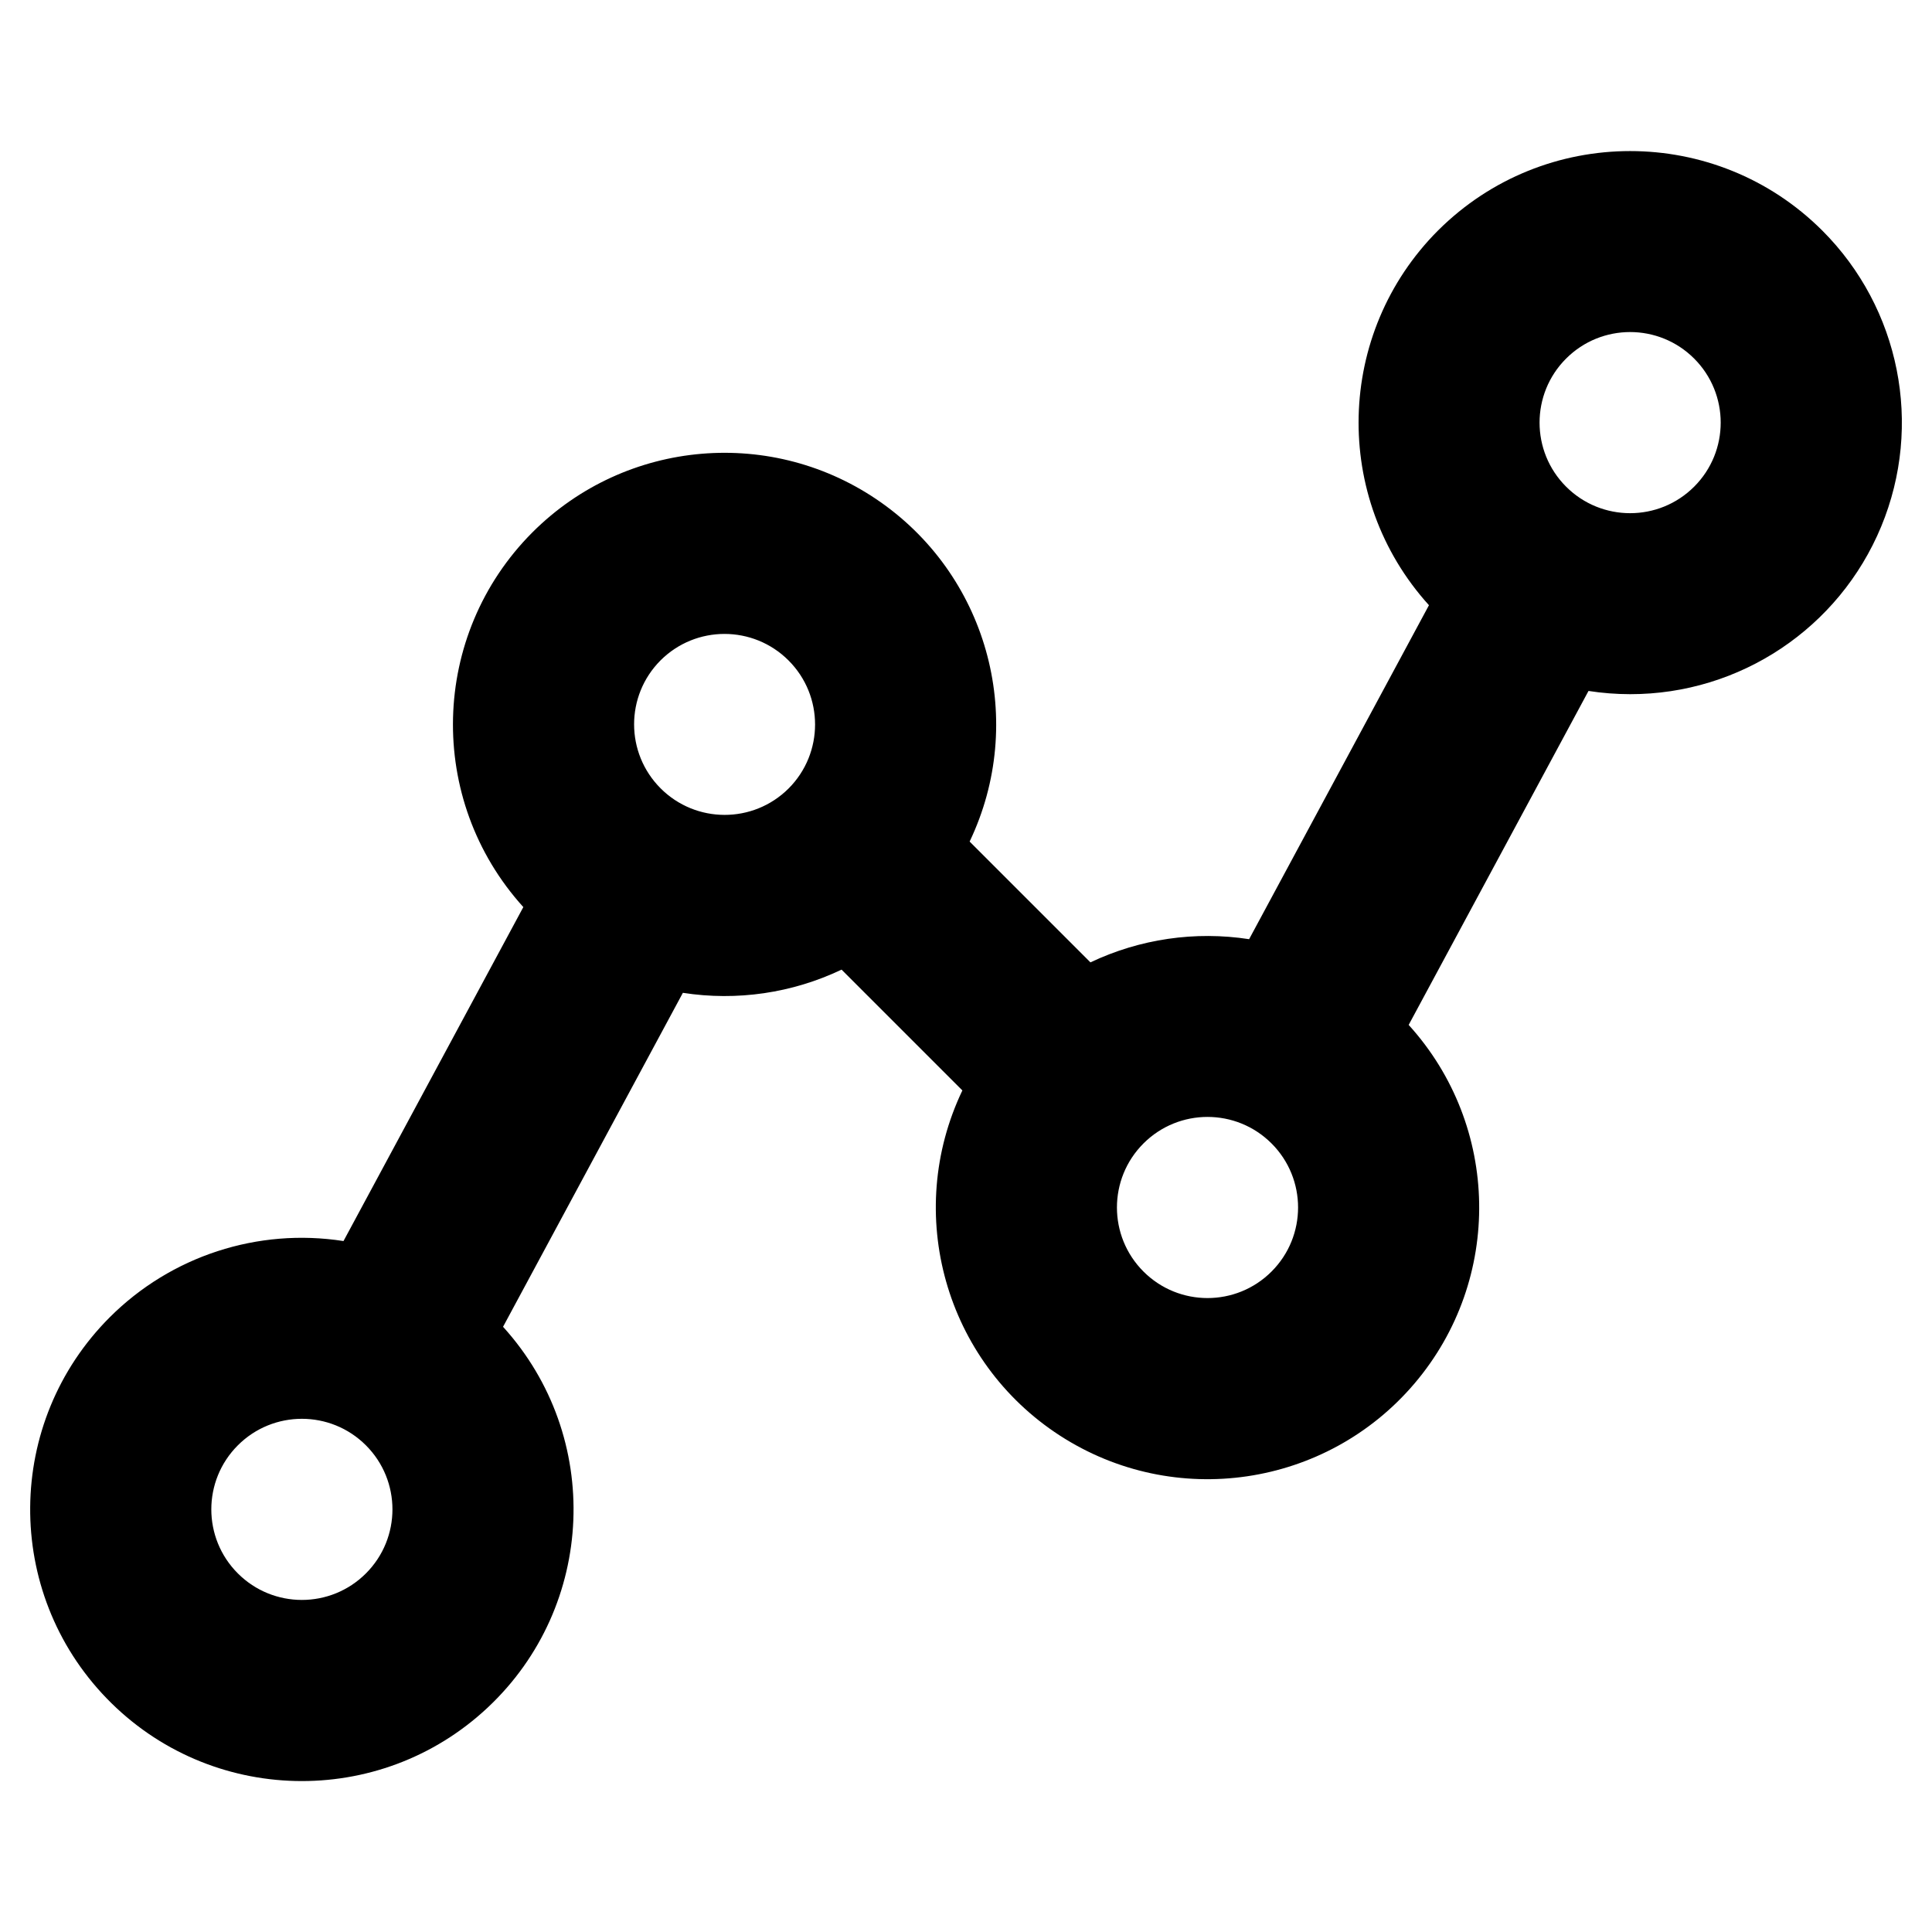
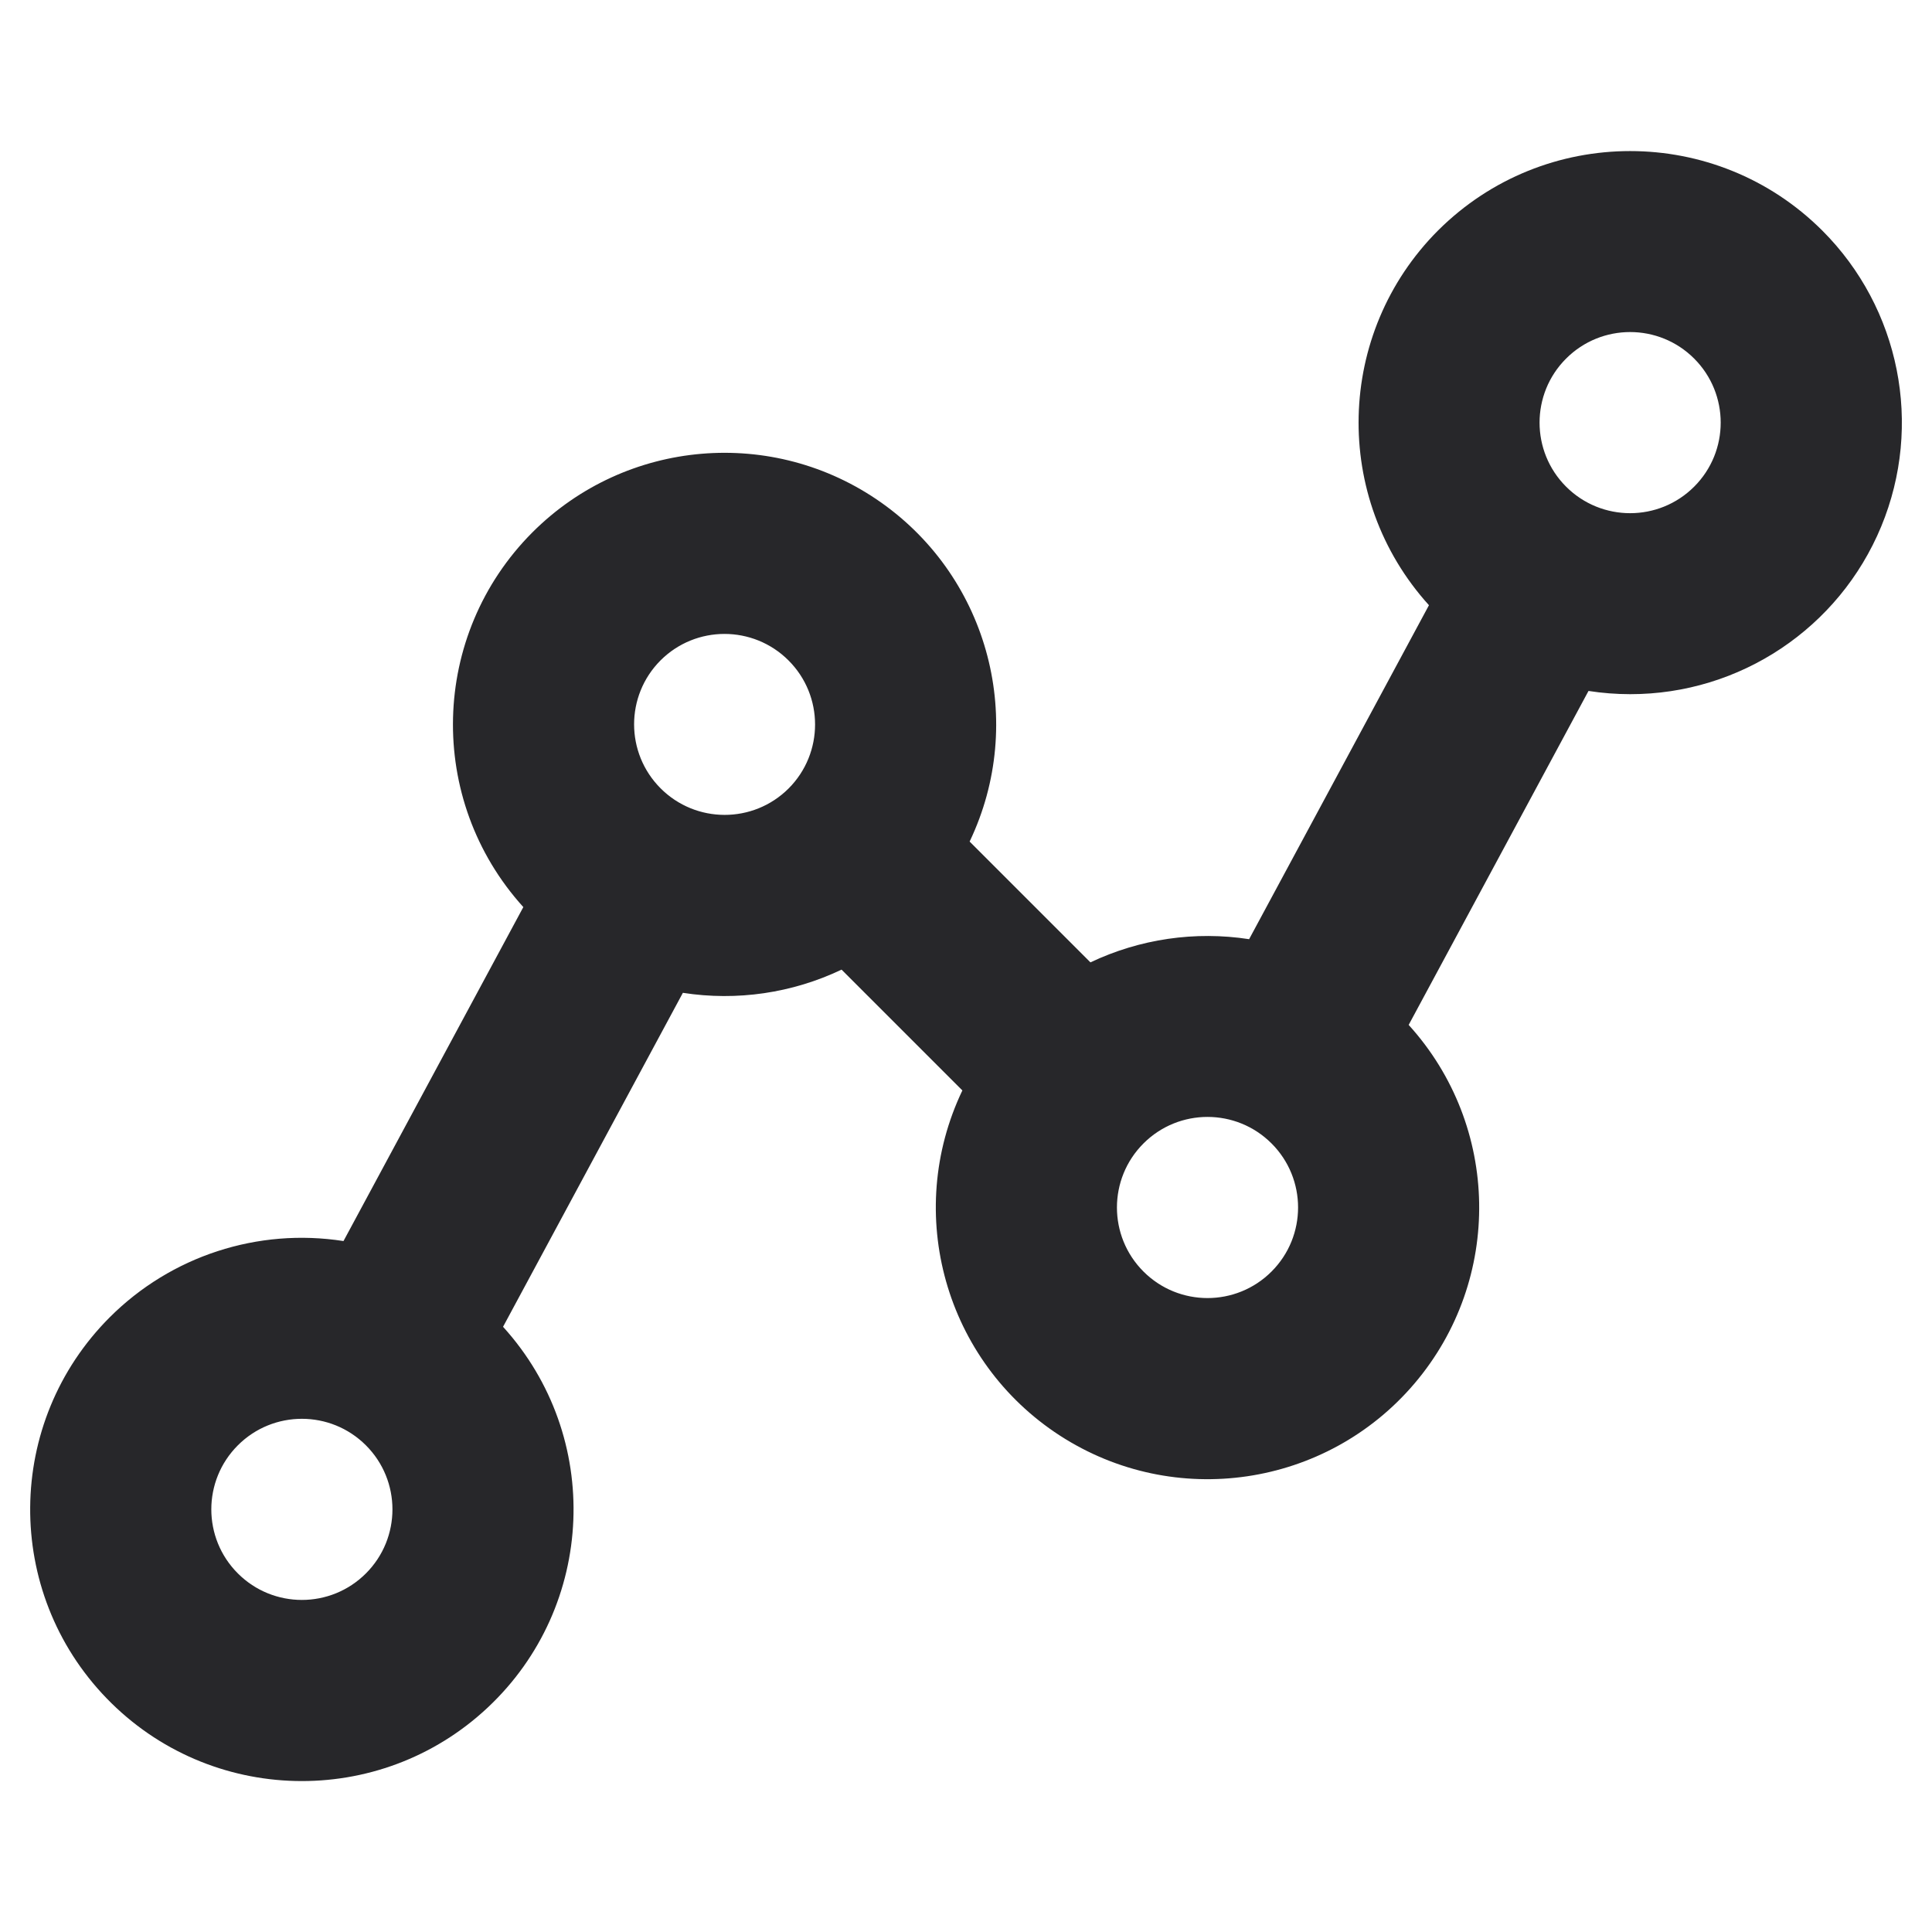
- <svg xmlns="http://www.w3.org/2000/svg" fill="#000000" width="800px" height="800px" viewBox="0 0 256 256" id="Flat">
+ <svg xmlns="http://www.w3.org/2000/svg" fill="#27272a" width="800px" height="800px" viewBox="0 0 256 256" id="Flat">
  <path d="M241.456,30.544a36.042,36.042,0,0,0-50.911,0H190.544a36.045,36.045,0,0,0-1.2,49.649L165.515,124.446a36.16,36.16,0,0,0-21.026,3.073l-16.008-16.008A35.997,35.997,0,0,0,70.544,70.544H70.544a36.045,36.045,0,0,0-1.2,49.649L45.515,164.446A35.968,35.968,0,0,0,14.544,174.544H14.544a36,36,0,1,0,52.112,1.263L90.485,131.554a36.013,36.013,0,0,0,21.026-3.073l16.008,16.008a35.998,35.998,0,1,0,59.137-8.683L210.485,91.554A36.254,36.254,0,0,0,216,91.982,35.982,35.982,0,0,0,241.456,30.544ZM87.514,87.515A12,12,0,0,1,104.488,104.483l-.003.002-.002.002a12,12,0,0,1-16.968-16.973ZM48.486,208.485a12,12,0,0,1-16.971-16.971h-0a12,12,0,0,1,16.972,16.971Zm120-40a12,12,0,0,1-16.971-16.971l.002-.002a12,12,0,0,1,16.969,16.973Zm56-104a12,12,0,0,1-16.971-16.971h-0a12,12,0,0,1,16.972,16.971Z" />
</svg>
